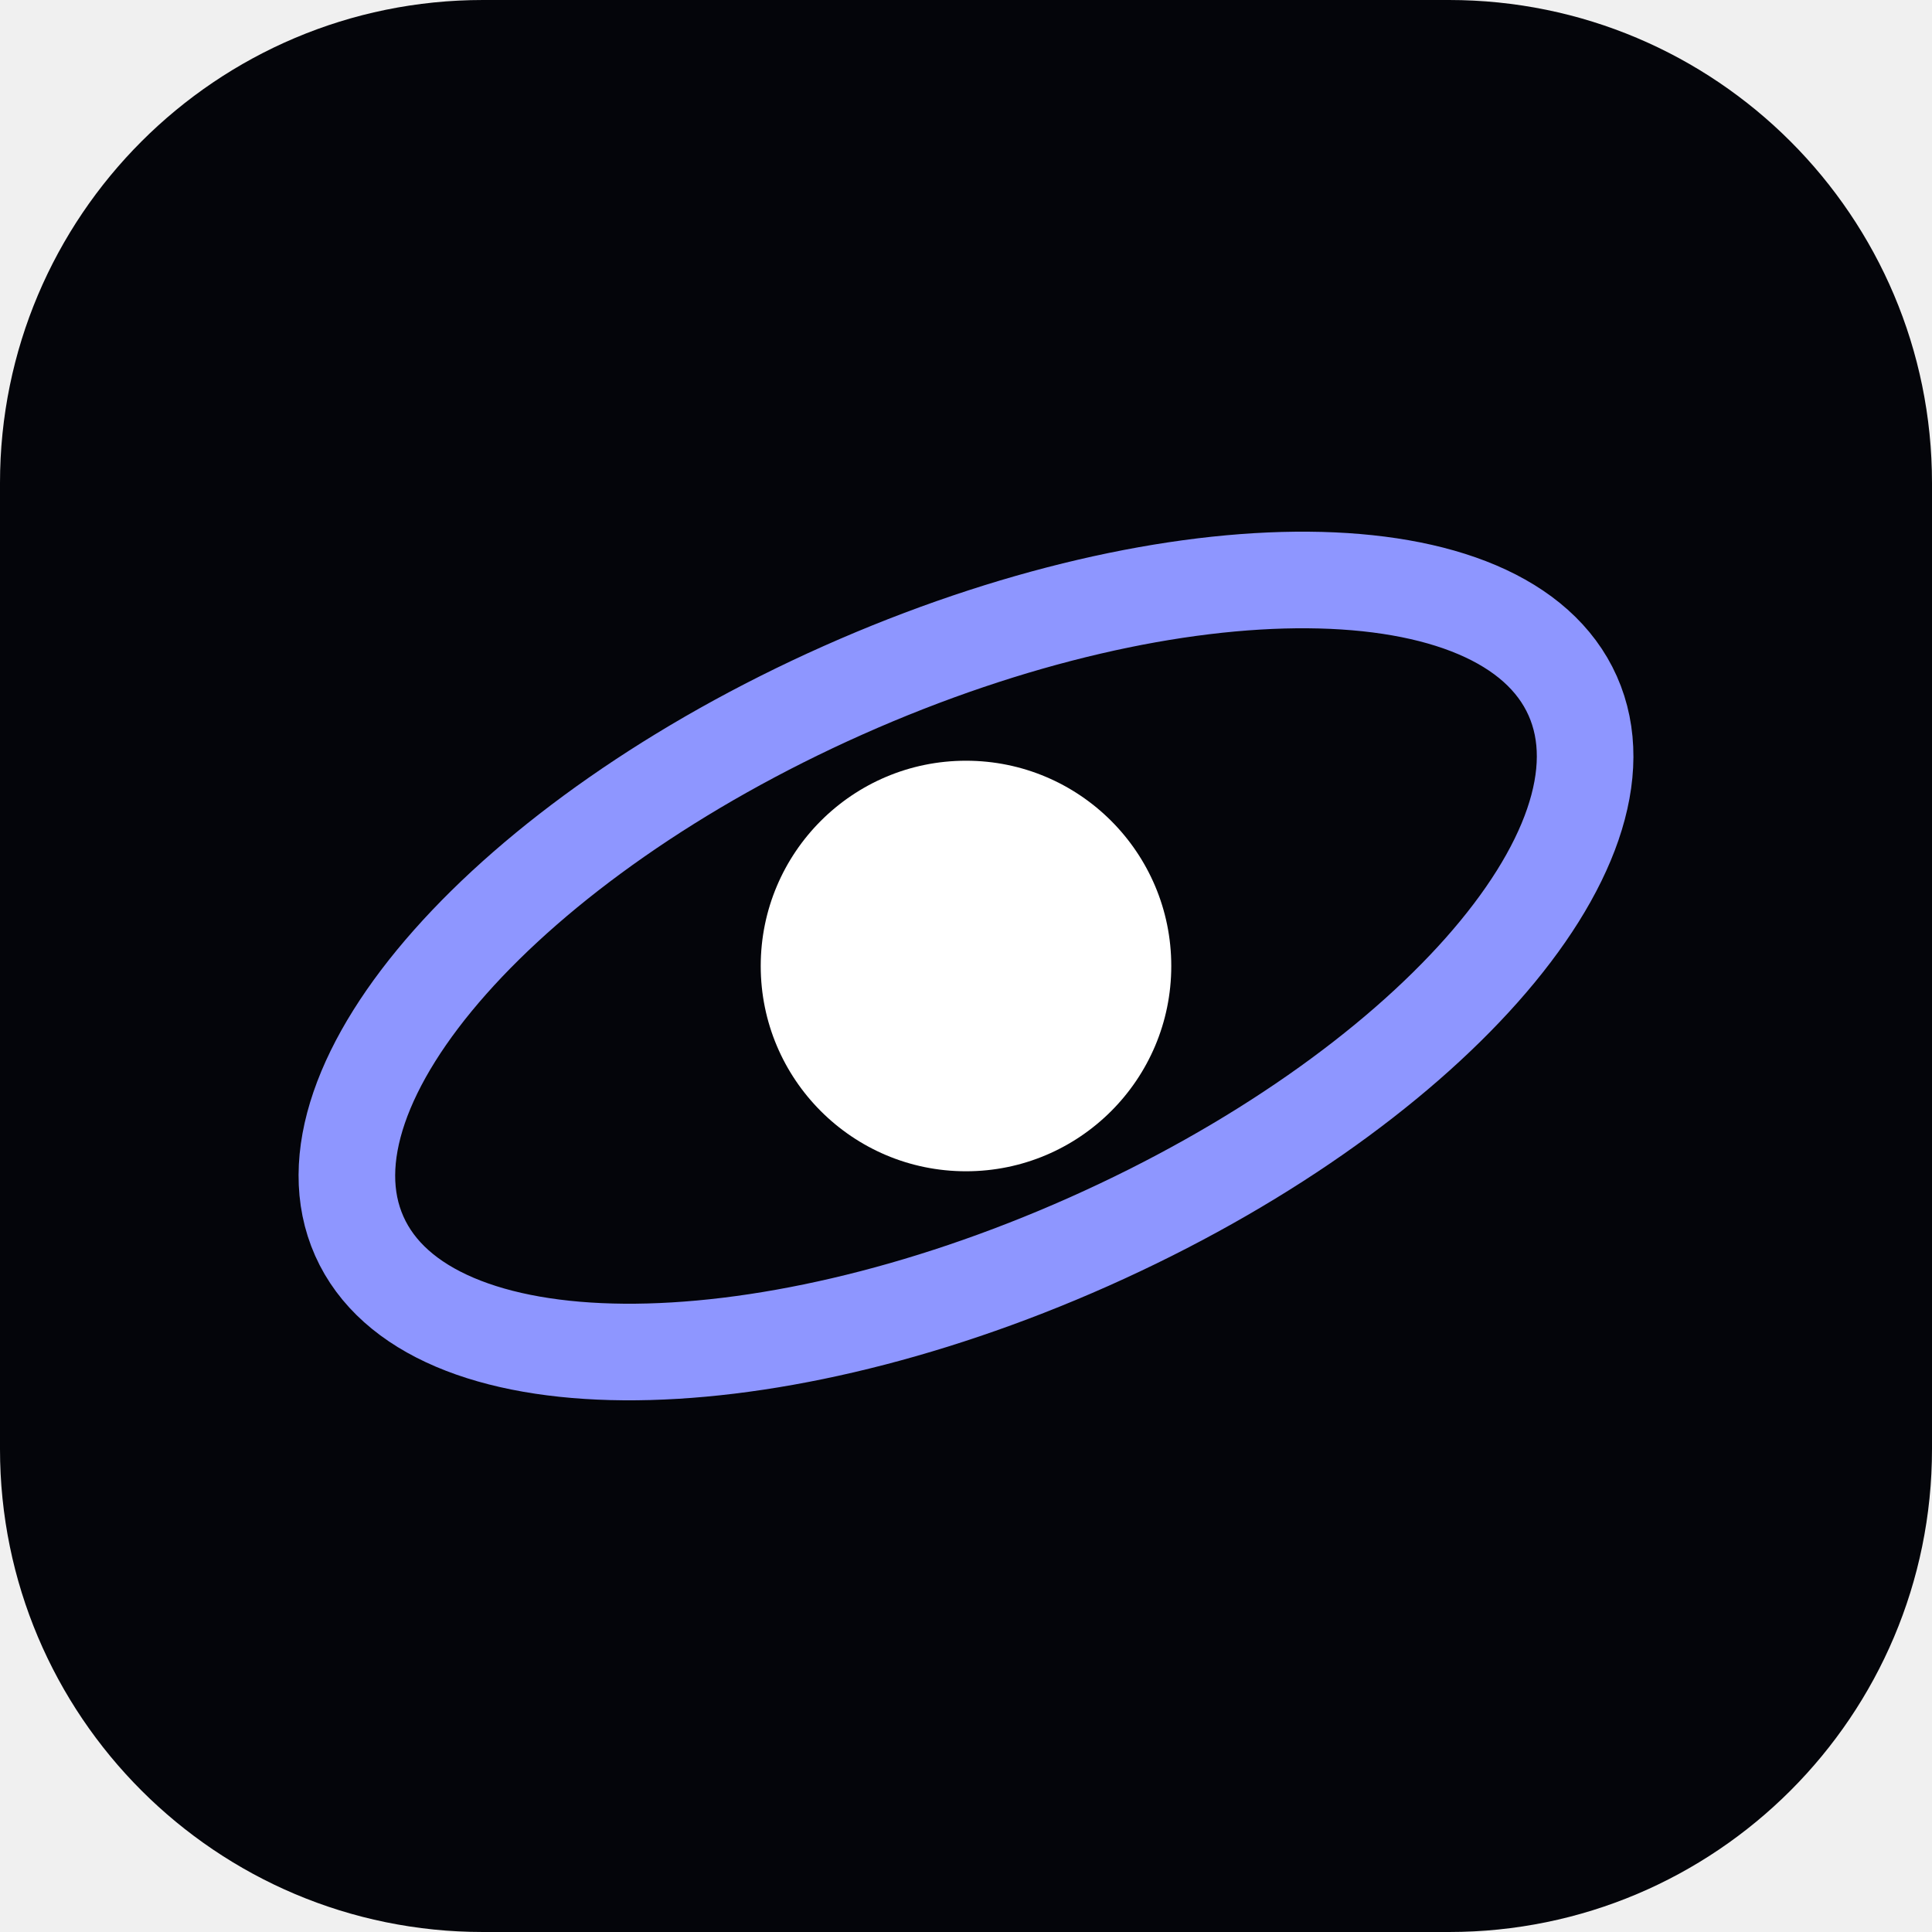
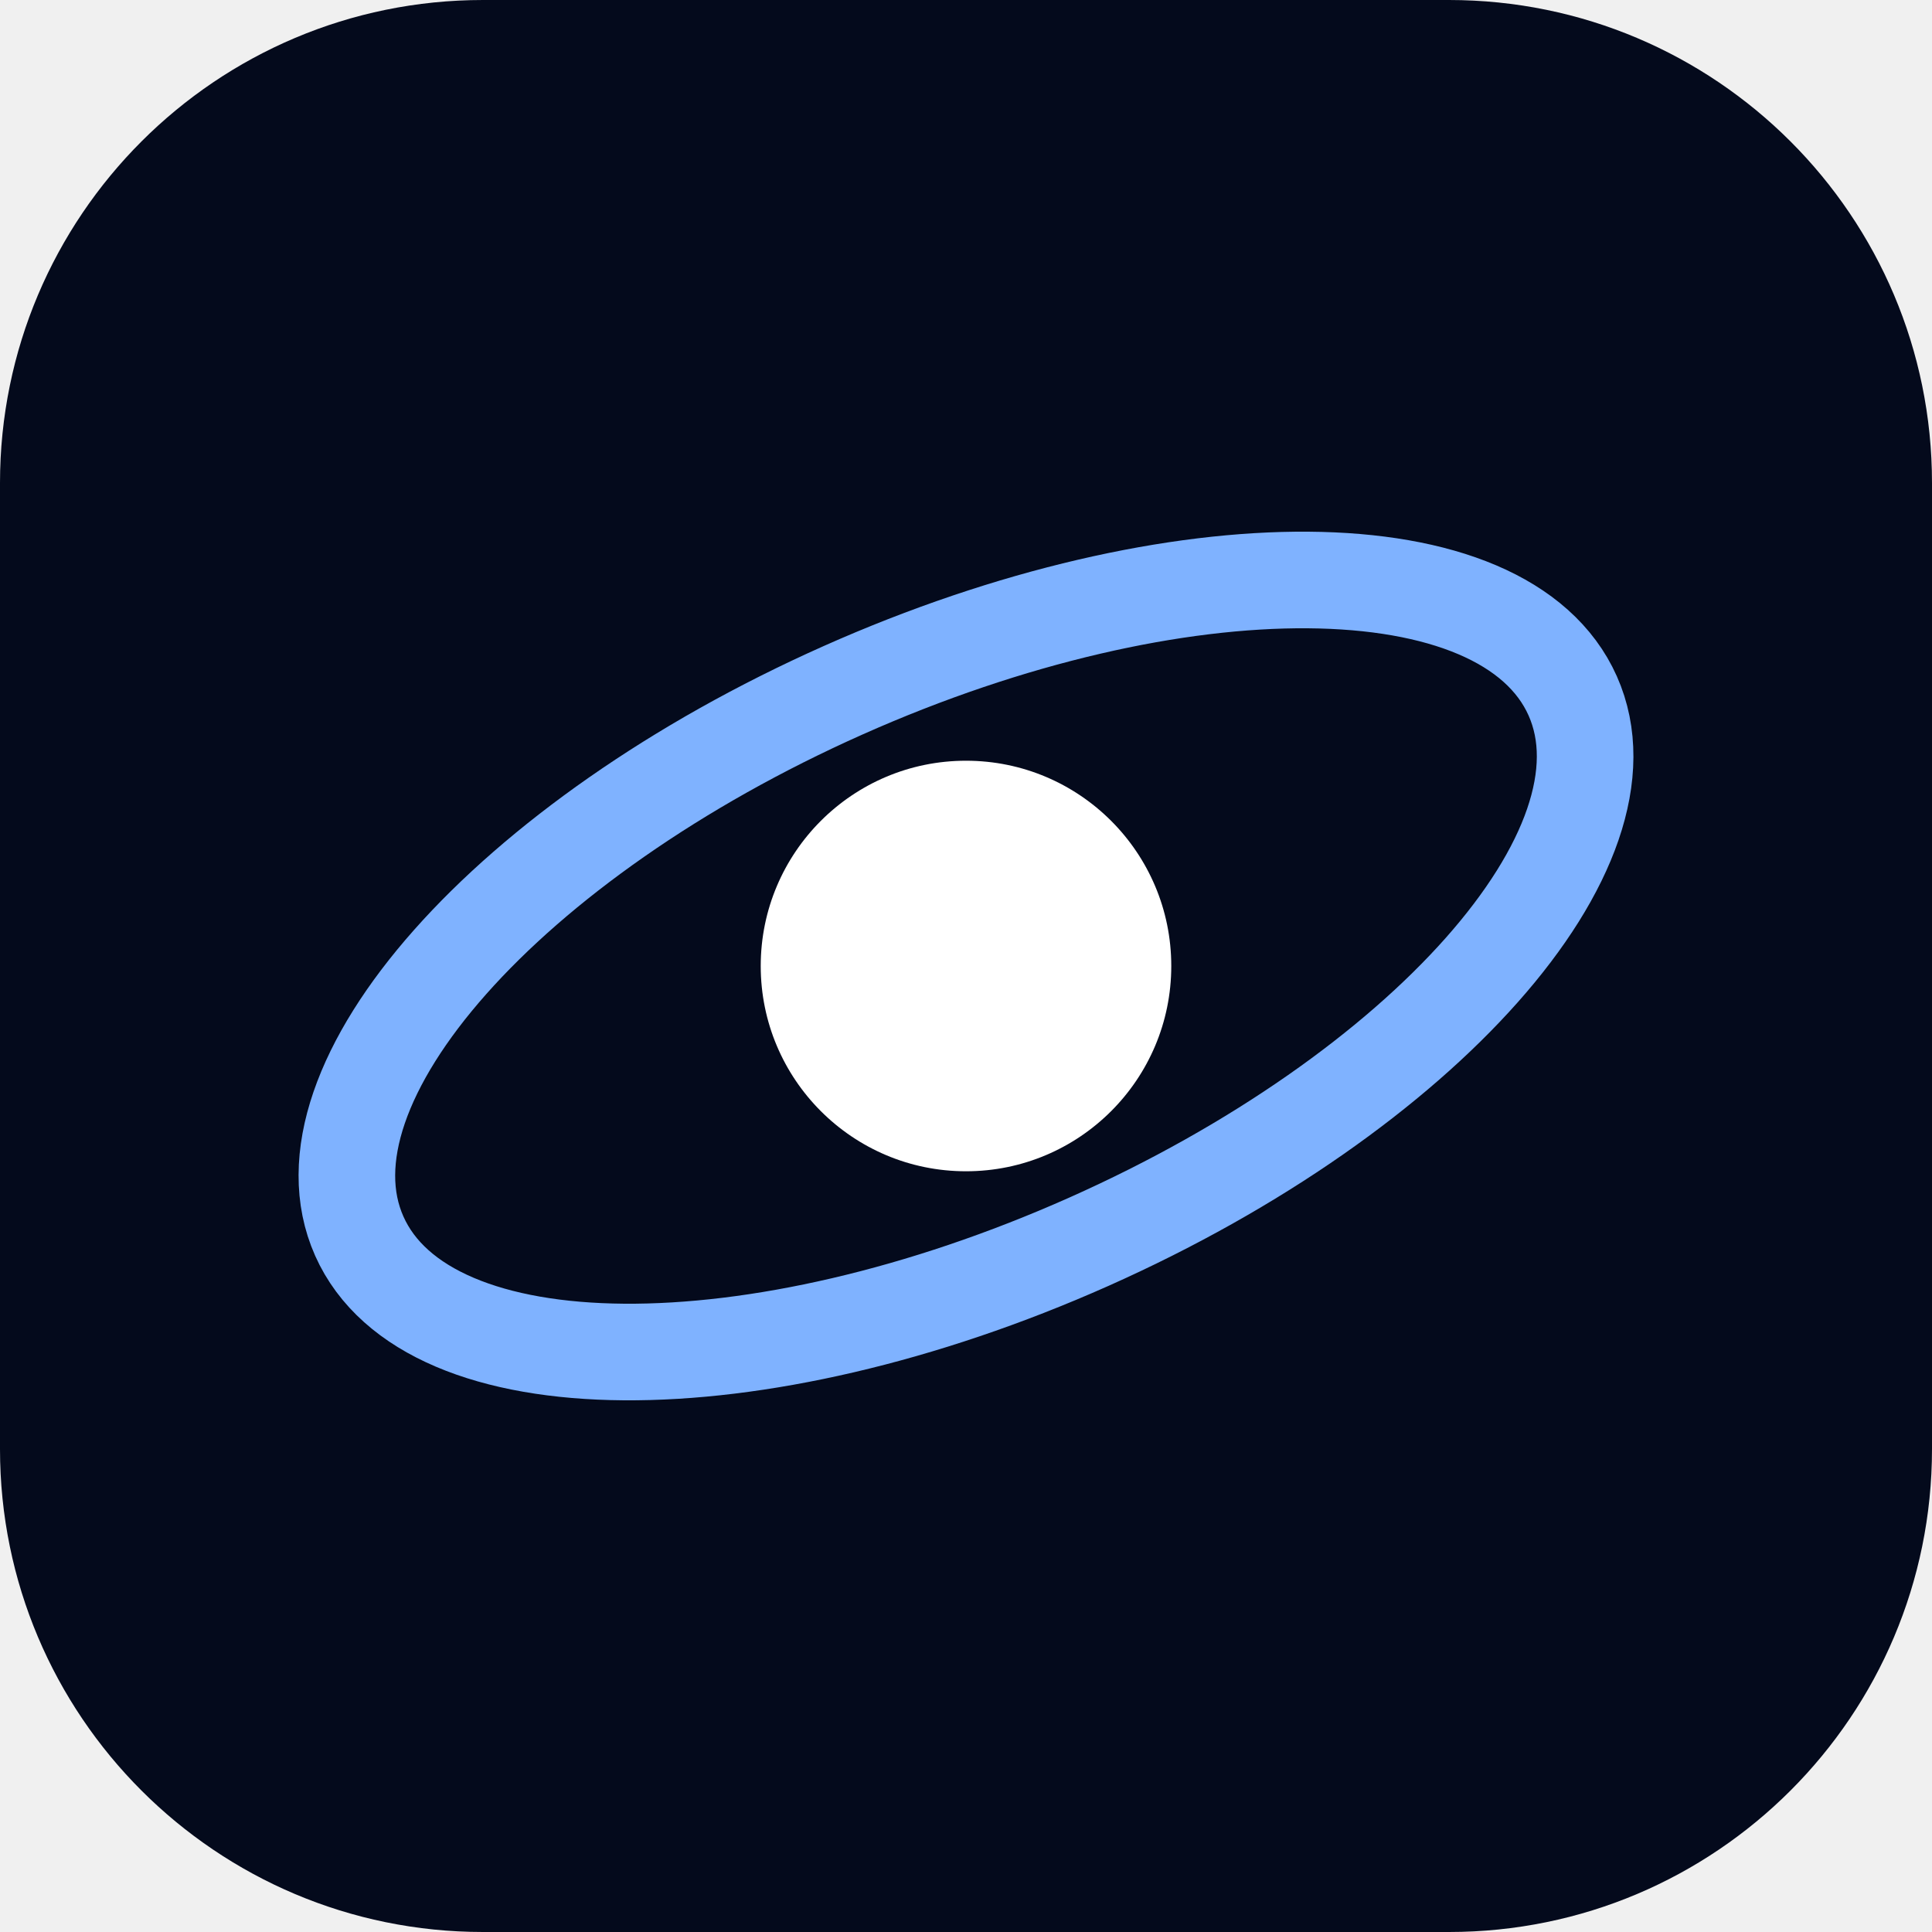
<svg xmlns="http://www.w3.org/2000/svg" viewBox="0 0 32 32">
-   <rect width="32" height="32" rx="8" fill="#04050a" />
-   <ellipse cx="16" cy="16" rx="11" ry="5" fill="none" stroke="#8e96ff" stroke-width="1.6" transform="rotate(-24 16 16)" />
+   <rect width="32" height="32" rx="8" fill="#040a1c" />
+   <ellipse cx="16" cy="16" rx="11" ry="5" fill="none" stroke="#7fb2ff" stroke-width="1.6" transform="rotate(-24 16 16)" />
  <circle cx="16" cy="16" r="3.4" fill="#fff" />
</svg>
